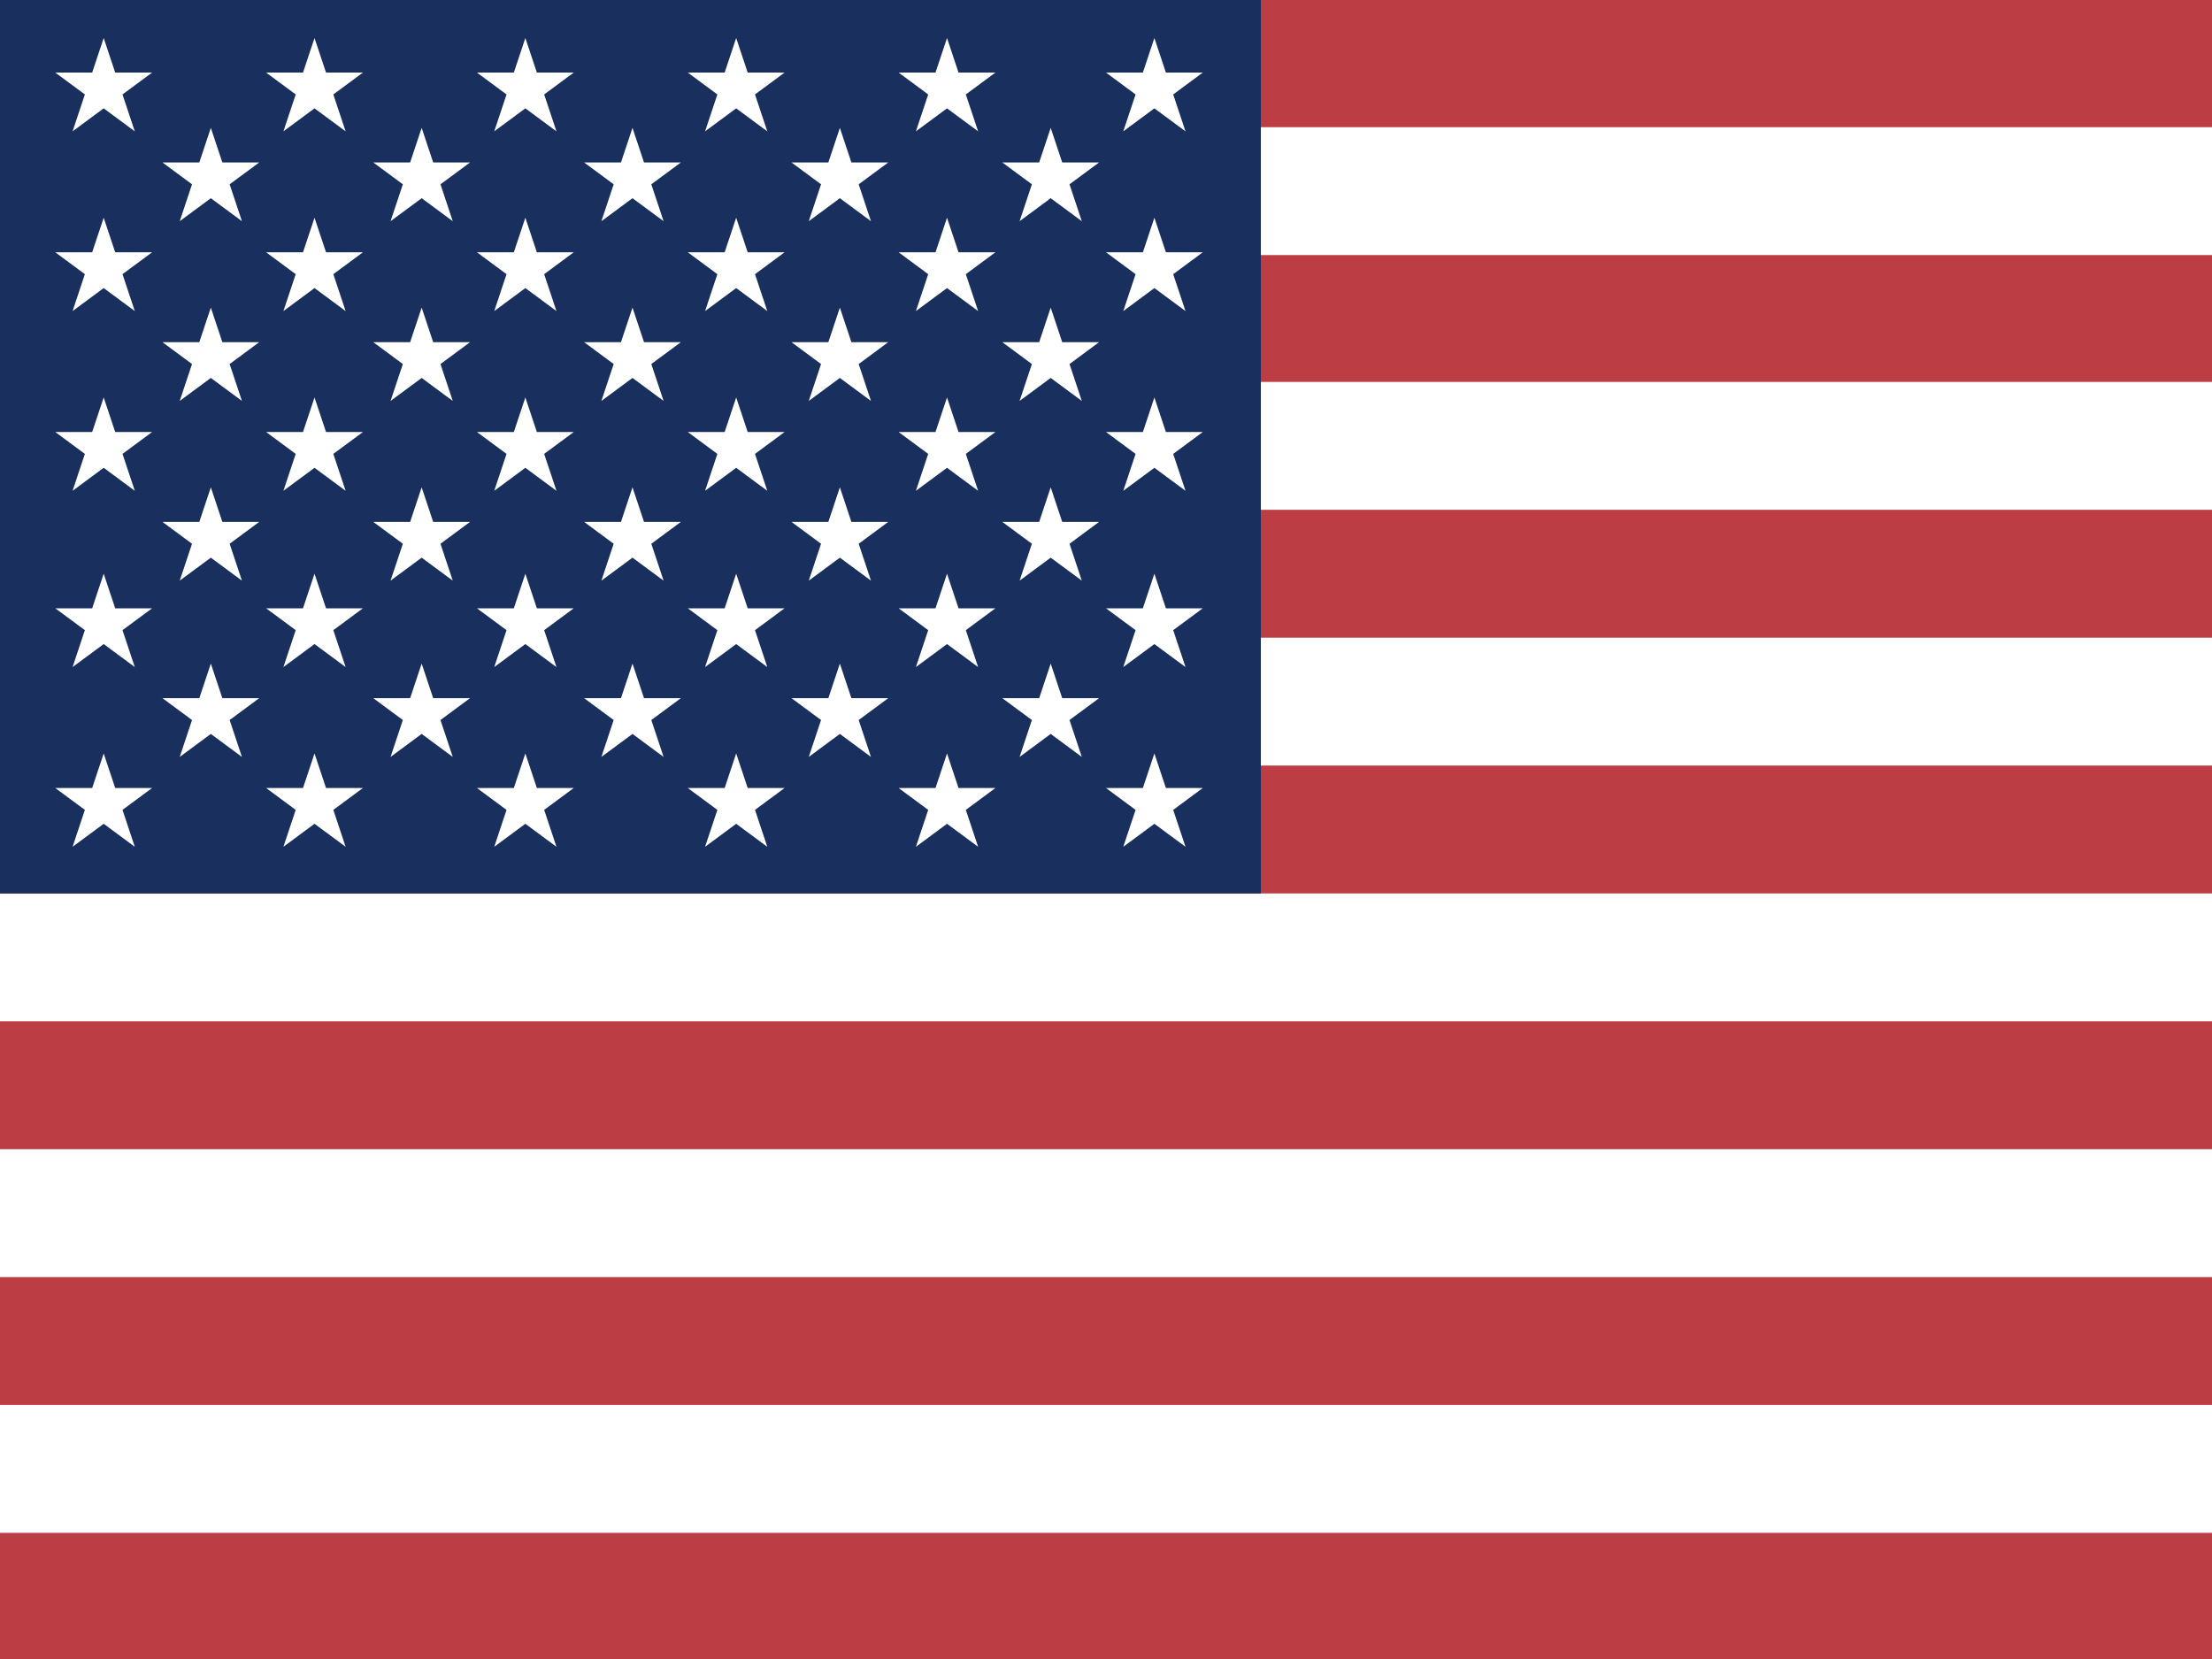
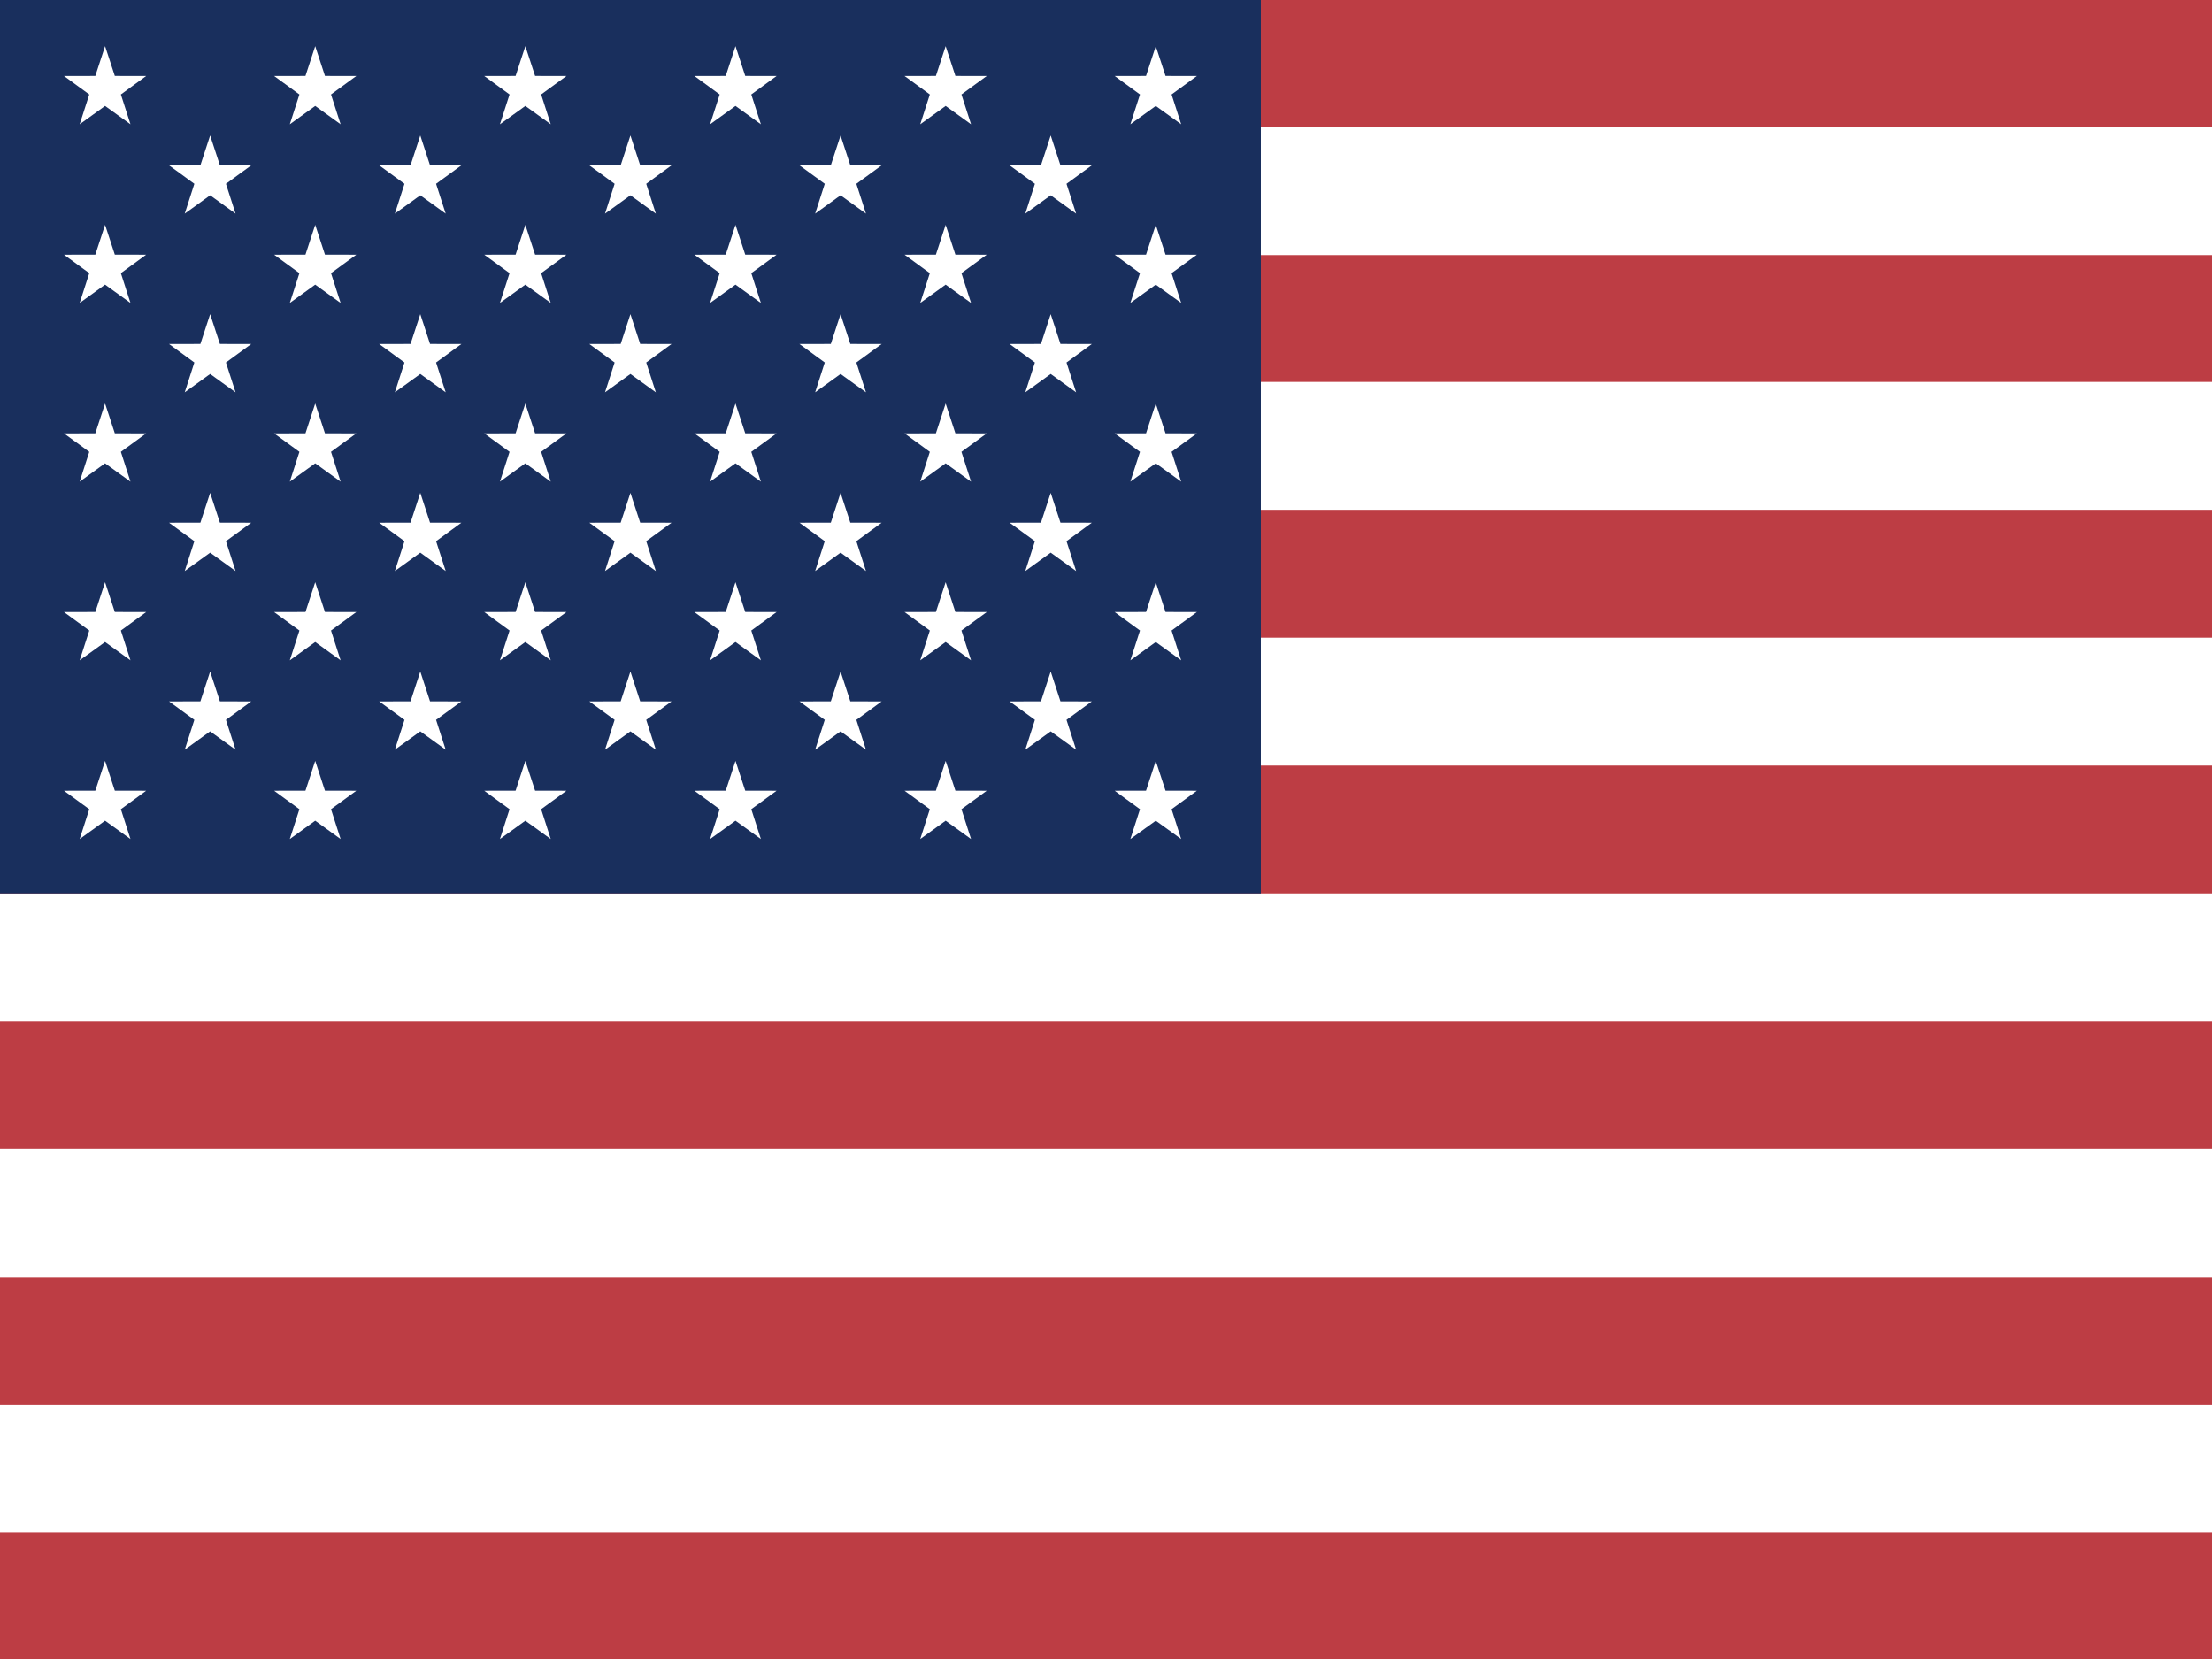
- <svg xmlns="http://www.w3.org/2000/svg" width="24" height="18" id="flag-icons-us" viewBox="0 0 640 480">
+ <svg xmlns="http://www.w3.org/2000/svg" width="32" height="24" id="flag-icons-us" viewBox="0 0 640 480">
  <path fill="#bd3d44" d="M0 0h640v480H0" />
  <path stroke="#fff" stroke-width="37" d="M0 55.3h640M0 129h640M0 203h640M0 277h640M0 351h640M0 425h640" />
  <path fill="#192f5d" d="M0 0h364.8v258.5H0" />
-   <marker id="us-a" markerHeight="30" markerWidth="30">
-     <path fill="#fff" d="m14 0 9 27L0 10h28L5 27z" />
-   </marker>
-   <path fill="none" marker-mid="url(#us-a)" d="m0 0 16 11h61 61 61 61 60L47 37h61 61 60 61L16 63h61 61 61 61 60L47 89h61 61 60 61L16 115h61 61 61 61 60L47 141h61 61 60 61L16 166h61 61 61 61 60L47 192h61 61 60 61L16 218h61 61 61 61 60z" />
+   <polygon fill="#fff" points="30.40,13.35 33.22,21.97 42.29,21.99 34.97,27.33 37.75,35.96 30.40,30.65 23.05,35.96 25.83,27.33 18.51,21.99 27.58,21.97" />
+   <polygon fill="#fff" points="91.20,13.35 94.02,21.97 103.09,21.99 95.77,27.33 98.55,35.96 91.20,30.65 83.85,35.96 86.63,27.33 79.31,21.99 88.38,21.97" />
+   <polygon fill="#fff" points="152.00,13.35 154.82,21.97 163.89,21.99 156.57,27.33 159.35,35.96 152.00,30.65 144.65,35.96 147.43,27.33 140.11,21.99 149.18,21.97" />
+   <polygon fill="#fff" points="212.80,13.35 215.62,21.97 224.69,21.99 217.37,27.33 220.15,35.96 212.80,30.65 205.45,35.96 208.23,27.33 200.91,21.99 209.98,21.97" />
+   <polygon fill="#fff" points="273.60,13.35 276.42,21.97 285.49,21.99 278.17,27.33 280.95,35.96 273.60,30.65 266.25,35.96 269.03,27.33 261.71,21.99 270.78,21.97" />
+   <polygon fill="#fff" points="334.40,13.35 337.22,21.97 346.29,21.99 338.97,27.33 341.75,35.96 334.40,30.65 327.05,35.96 329.83,27.33 322.51,21.99 331.58,21.97" />
+   <polygon fill="#fff" points="60.80,39.20 63.62,47.82 72.69,47.84 65.37,53.18 68.15,61.81 60.80,56.50 53.45,61.81 56.23,53.18 48.91,47.84 57.98,47.82" />
+   <polygon fill="#fff" points="121.60,39.20 124.42,47.82 133.49,47.84 126.17,53.18 128.95,61.81 121.60,56.50 114.25,61.81 117.03,53.18 109.71,47.84 118.78,47.82" />
+   <polygon fill="#fff" points="182.40,39.20 185.22,47.82 194.29,47.84 186.97,53.18 189.75,61.81 182.40,56.50 175.05,61.81 177.83,53.18 170.51,47.84 179.58,47.82" />
+   <polygon fill="#fff" points="243.20,39.20 246.02,47.82 255.09,47.84 247.77,53.18 250.55,61.81 243.20,56.50 235.85,61.81 238.63,53.18 231.31,47.84 240.38,47.82" />
+   <polygon fill="#fff" points="304.00,39.20 306.82,47.82 315.89,47.84 308.57,53.18 311.35,61.81 304.00,56.50 296.65,61.81 299.43,53.18 292.11,47.84 301.18,47.82" />
+   <polygon fill="#fff" points="30.40,65.05 33.22,73.67 42.29,73.69 34.97,79.03 37.75,87.66 30.40,82.35 23.05,87.66 25.83,79.03 18.51,73.69 27.58,73.67" />
+   <polygon fill="#fff" points="91.20,65.05 94.02,73.67 103.09,73.69 95.77,79.03 98.55,87.66 91.20,82.35 83.85,87.66 86.63,79.03 79.31,73.69 88.38,73.67" />
+   <polygon fill="#fff" points="152.00,65.05 154.82,73.67 163.89,73.69 156.57,79.03 159.35,87.66 152.00,82.35 144.65,87.66 147.43,79.03 140.11,73.69 149.18,73.67" />
+   <polygon fill="#fff" points="212.80,65.05 215.62,73.67 224.69,73.69 217.37,79.03 220.15,87.66 212.80,82.35 205.45,87.66 208.23,79.03 200.91,73.69 209.98,73.67" />
+   <polygon fill="#fff" points="273.60,65.05 276.42,73.67 285.49,73.69 278.17,79.03 280.95,87.66 273.60,82.35 266.25,87.66 269.03,79.03 261.71,73.69 270.78,73.67" />
+   <polygon fill="#fff" points="334.40,65.05 337.22,73.67 346.29,73.69 338.97,79.03 341.75,87.66 334.40,82.35 327.05,87.66 329.83,79.03 322.51,73.69 331.58,73.67" />
+   <polygon fill="#fff" points="60.80,90.90 63.62,99.52 72.69,99.54 65.37,104.88 68.15,113.51 60.80,108.20 53.45,113.51 56.23,104.88 48.91,99.54 57.98,99.52" />
+   <polygon fill="#fff" points="121.60,90.90 124.42,99.52 133.49,99.54 126.17,104.88 128.95,113.51 121.60,108.20 114.25,113.51 117.03,104.88 109.71,99.54 118.78,99.52" />
+   <polygon fill="#fff" points="182.40,90.90 185.22,99.52 194.29,99.54 186.97,104.88 189.75,113.51 182.40,108.20 175.05,113.51 177.83,104.88 170.51,99.54 179.58,99.52" />
+   <polygon fill="#fff" points="243.20,90.90 246.02,99.52 255.09,99.54 247.77,104.88 250.55,113.51 243.20,108.20 235.85,113.51 238.63,104.88 231.31,99.54 240.38,99.52" />
+   <polygon fill="#fff" points="304.00,90.90 306.82,99.52 315.89,99.54 308.57,104.88 311.35,113.51 304.00,108.20 296.65,113.51 299.43,104.88 292.11,99.54 301.18,99.52" />
+   <polygon fill="#fff" points="30.40,116.75 33.22,125.37 42.29,125.39 34.97,130.73 37.75,139.36 30.40,134.05 23.05,139.36 25.83,130.73 18.51,125.39 27.58,125.37" />
+   <polygon fill="#fff" points="91.20,116.75 94.02,125.37 103.09,125.39 95.77,130.73 98.55,139.36 91.20,134.05 83.85,139.36 86.63,130.73 79.31,125.39 88.38,125.37" />
+   <polygon fill="#fff" points="152.00,116.75 154.82,125.37 163.89,125.39 156.57,130.73 159.35,139.36 152.00,134.05 144.65,139.36 147.43,130.73 140.11,125.39 149.18,125.37" />
+   <polygon fill="#fff" points="212.80,116.75 215.62,125.37 224.69,125.39 217.37,130.73 220.15,139.36 212.80,134.05 205.45,139.36 208.23,130.73 200.91,125.39 209.98,125.37" />
+   <polygon fill="#fff" points="273.60,116.75 276.42,125.37 285.49,125.39 278.17,130.73 280.95,139.36 273.60,134.05 266.25,139.36 269.03,130.73 261.71,125.39 270.78,125.37" />
+   <polygon fill="#fff" points="334.40,116.75 337.22,125.37 346.29,125.39 338.97,130.73 341.75,139.36 334.40,134.05 327.05,139.36 329.83,130.73 322.51,125.39 331.58,125.37" />
+   <polygon fill="#fff" points="60.80,142.60 63.62,151.22 72.69,151.24 65.37,156.58 68.15,165.21 60.80,159.90 53.45,165.21 56.23,156.58 48.91,151.24 57.98,151.22" />
+   <polygon fill="#fff" points="121.60,142.60 124.42,151.22 133.49,151.24 126.17,156.58 128.95,165.21 121.60,159.90 114.25,165.21 117.03,156.58 109.71,151.24 118.78,151.22" />
+   <polygon fill="#fff" points="182.40,142.60 185.22,151.22 194.29,151.24 186.97,156.58 189.75,165.21 182.40,159.90 175.05,165.21 177.83,156.58 170.51,151.24 179.58,151.22" />
+   <polygon fill="#fff" points="243.20,142.60 246.02,151.22 255.09,151.24 247.77,156.58 250.55,165.21 243.20,159.90 235.85,165.21 238.63,156.58 231.31,151.24 240.38,151.22" />
+   <polygon fill="#fff" points="304.00,142.60 306.82,151.22 315.89,151.24 308.57,156.58 311.35,165.21 304.00,159.90 296.65,165.21 299.43,156.58 292.11,151.24 301.18,151.22" />
+   <polygon fill="#fff" points="30.40,168.45 33.22,177.07 42.29,177.09 34.97,182.43 37.75,191.06 30.40,185.75 23.05,191.06 25.83,182.43 18.51,177.09 27.58,177.07" />
+   <polygon fill="#fff" points="91.20,168.45 94.02,177.07 103.09,177.09 95.77,182.43 98.55,191.06 91.20,185.75 83.85,191.06 86.63,182.43 79.31,177.09 88.38,177.07" />
+   <polygon fill="#fff" points="152.00,168.45 154.82,177.07 163.89,177.09 156.57,182.43 159.35,191.06 152.00,185.75 144.65,191.06 147.43,182.43 140.11,177.09 149.18,177.07" />
+   <polygon fill="#fff" points="212.80,168.45 215.62,177.07 224.69,177.09 217.37,182.43 220.15,191.06 212.80,185.75 205.45,191.06 208.23,182.43 200.91,177.09 209.98,177.07" />
+   <polygon fill="#fff" points="273.60,168.45 276.42,177.07 285.49,177.09 278.17,182.43 280.95,191.06 273.60,185.75 266.25,191.06 269.03,182.43 261.71,177.09 270.78,177.07" />
+   <polygon fill="#fff" points="334.40,168.45 337.22,177.07 346.29,177.09 338.97,182.43 341.75,191.06 334.40,185.75 327.05,191.06 329.83,182.43 322.51,177.09 331.58,177.07" />
+   <polygon fill="#fff" points="60.80,194.30 63.62,202.92 72.69,202.94 65.37,208.28 68.15,216.91 60.80,211.60 53.45,216.91 56.23,208.28 48.91,202.94 57.98,202.92" />
+   <polygon fill="#fff" points="121.60,194.30 124.42,202.92 133.49,202.94 126.17,208.28 128.95,216.91 121.60,211.60 114.25,216.91 117.03,208.28 109.71,202.94 118.78,202.92" />
+   <polygon fill="#fff" points="182.40,194.30 185.22,202.92 194.29,202.94 186.97,208.28 189.75,216.91 182.40,211.60 175.05,216.91 177.83,208.28 170.51,202.94 179.58,202.92" />
+   <polygon fill="#fff" points="243.20,194.30 246.02,202.92 255.09,202.94 247.77,208.28 250.55,216.91 243.20,211.60 235.85,216.91 238.63,208.28 231.31,202.94 240.38,202.92" />
+   <polygon fill="#fff" points="304.00,194.30 306.82,202.92 315.89,202.94 308.57,208.28 311.35,216.91 304.00,211.60 296.65,216.91 299.43,208.28 292.11,202.94 301.18,202.92" />
+   <polygon fill="#fff" points="30.40,220.15 33.22,228.77 42.29,228.79 34.97,234.13 37.75,242.76 30.40,237.45 23.05,242.76 25.83,234.13 18.51,228.79 27.58,228.77" />
+   <polygon fill="#fff" points="91.20,220.15 94.02,228.77 103.09,228.79 95.77,234.13 98.55,242.76 91.20,237.45 83.85,242.76 86.63,234.13 79.31,228.79 88.38,228.77" />
+   <polygon fill="#fff" points="152.00,220.15 154.82,228.77 163.89,228.79 156.57,234.13 159.35,242.76 152.00,237.45 144.65,242.76 147.43,234.13 140.11,228.79 149.18,228.77" />
+   <polygon fill="#fff" points="212.80,220.15 215.62,228.77 224.69,228.79 217.37,234.13 220.15,242.76 212.80,237.45 205.45,242.76 208.23,234.13 200.91,228.79 209.98,228.77" />
+   <polygon fill="#fff" points="273.60,220.15 276.42,228.77 285.49,228.79 278.17,234.13 280.95,242.76 273.60,237.45 266.25,242.76 269.03,234.13 261.71,228.79 270.78,228.77" />
+   <polygon fill="#fff" points="334.40,220.15 337.22,228.77 346.29,228.79 338.97,234.13 341.75,242.76 334.40,237.45 327.05,242.76 329.83,234.13 322.51,228.79 331.58,228.77" />
</svg>
